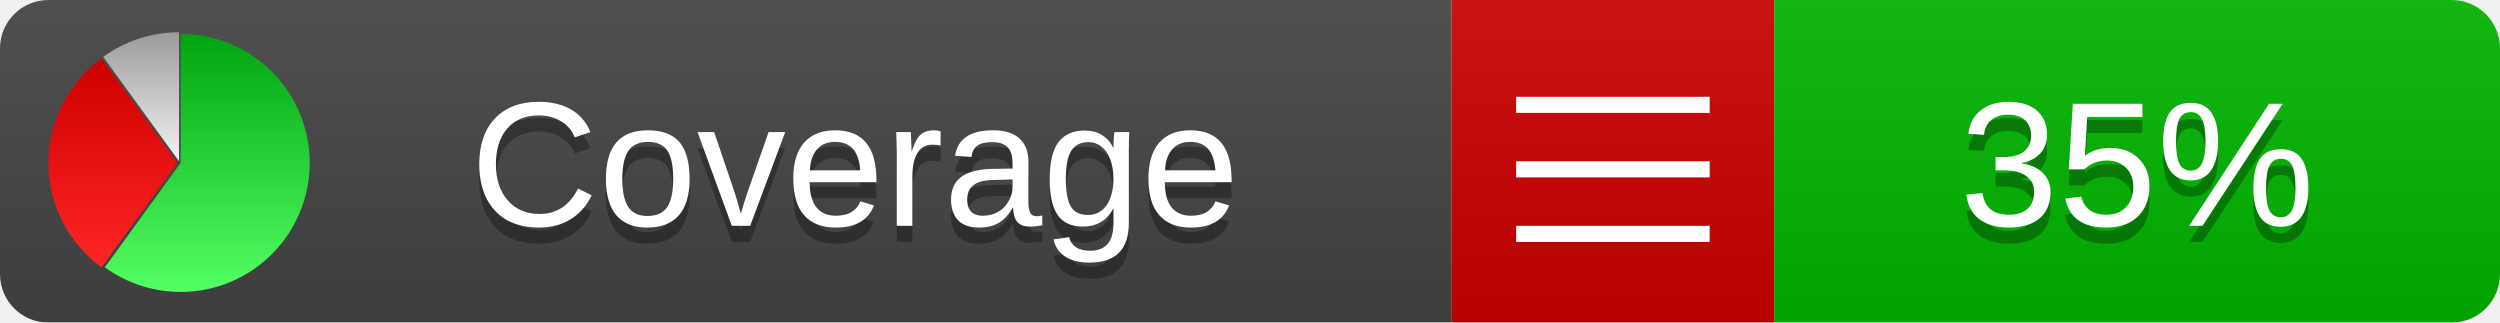
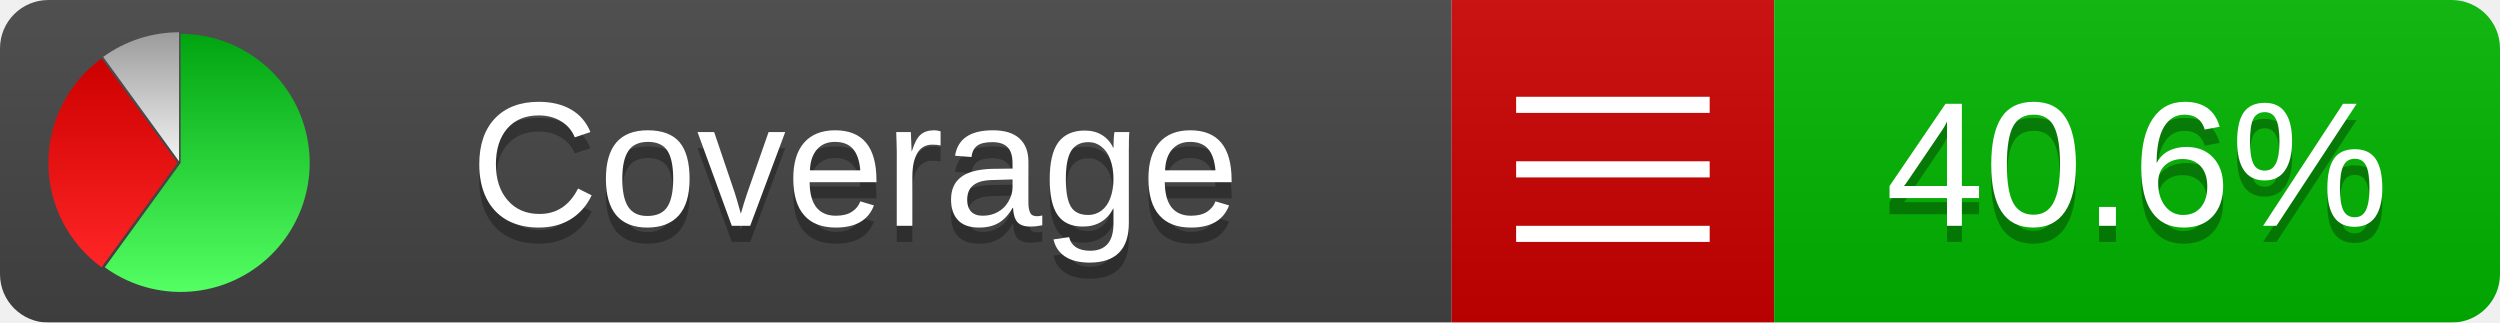
<svg xmlns="http://www.w3.org/2000/svg" xmlns:xlink="http://www.w3.org/1999/xlink" width="155" height="20">
  <style type="text/css">
          
            @keyframes fadeout {
              0 % { visibility: visible; opacity: 1; }
              40% { visibility: visible; opacity: 1; }
              50% { visibility: hidden; opacity: 0; }
              90% { visibility: hidden; opacity: 0; }
              100% { visibility: visible; opacity: 1; }
            }
            @keyframes fadein {
              0% { visibility: hidden; opacity: 0; }
              40% { visibility: hidden; opacity: 0; }
              50% { visibility: visible; opacity: 1; }
              90% { visibility: visible; opacity: 1; }
              100% { visibility: hidden; opacity: 0; }
            }
            .linecoverage {
                animation-duration: 10s;
                animation-name: fadeout;
                animation-iteration-count: infinite;
            }
            .branchcoverage {
                animation-duration: 10s;
                animation-name: fadein;
                animation-iteration-count: infinite;
            }
          
    </style>
  <defs>
    <linearGradient id="gradient" x2="0" y2="100%">
      <stop offset="0" stop-color="#bbb" stop-opacity=".1" />
      <stop offset="1" stop-opacity=".1" />
    </linearGradient>
    <linearGradient id="green" x2="0" y2="100%">
      <stop offset="0" stop-color="#00A410" />
      <stop offset="1" stop-color="#53FF63" />
    </linearGradient>
    <linearGradient id="red" x2="0" y2="100%">
      <stop offset="0" stop-color="#C00" />
      <stop offset="1" stop-color="#FF2525" />
    </linearGradient>
    <linearGradient id="gray" x2="0" y2="100%">
      <stop offset="0" stop-color="#9B9B9B" />
      <stop offset="1" stop-color="#F3F3F3" />
    </linearGradient>
    <mask id="mask">
      <rect width="155" height="20" rx="3" fill="#fff" />
    </mask>
    <g id="icon">
      <path style="fill:url(#green);" d="M205,202.5 l0,-200 a200,200 0 1,1 -117.558,361.803 z" />
      <path style="fill:url(#red);" d="M200,202.5 l-117.558,161.803 a200,200 0 0,1 0,-323.607 z" />
      <path style="fill:url(#gray);" d="M202.5,200 l-117.558,-161.803 a200,200 0 0,1 117.558,-38.196 z" />
    </g>
  </defs>
  <g mask="url(#mask)">
    <rect x="0" y="0" width="90" height="20" fill="#444" />
    <rect x="90" y="0" width="20" height="20" fill="#c00" />
    <rect x="110" y="0" width="45" height="20" fill="#00B600" />
    <rect x="0" y="0" width="155" height="20" fill="url(#gradient)" />
  </g>
  <g>
    <path class="" stroke="#fff" d="M94 6.5 h12 M94 10.5 h12 M94 14.5 h12" />
  </g>
  <g fill="#fff" text-anchor="middle" font-family="Verdana,Arial,Geneva,sans-serif" font-size="11">
    <a xlink:href="https://github.com/danielpalme/ReportGenerator" target="_top">
      <use xlink:href="#icon" transform="translate(3,2) scale(.04)" />
    </a>
    <text x="53" y="15" fill="#010101" fill-opacity=".3">Coverage</text>
    <text x="53" y="14" fill="#fff">Coverage</text>
-     <text class="" x="132.5" y="15" fill="#010101" fill-opacity=".3">35%</text>
-     <text class="" x="132.5" y="14">35%</text>
+     <text class="" x="132.5" y="15" fill="#010101" fill-opacity=".3">40.6%</text>
+     <text class="" x="132.5" y="14">40.6%</text>
  </g>
  <g>
    <rect class="" x="90" y="0" width="65" height="20" fill-opacity="0" />
  </g>
</svg>
